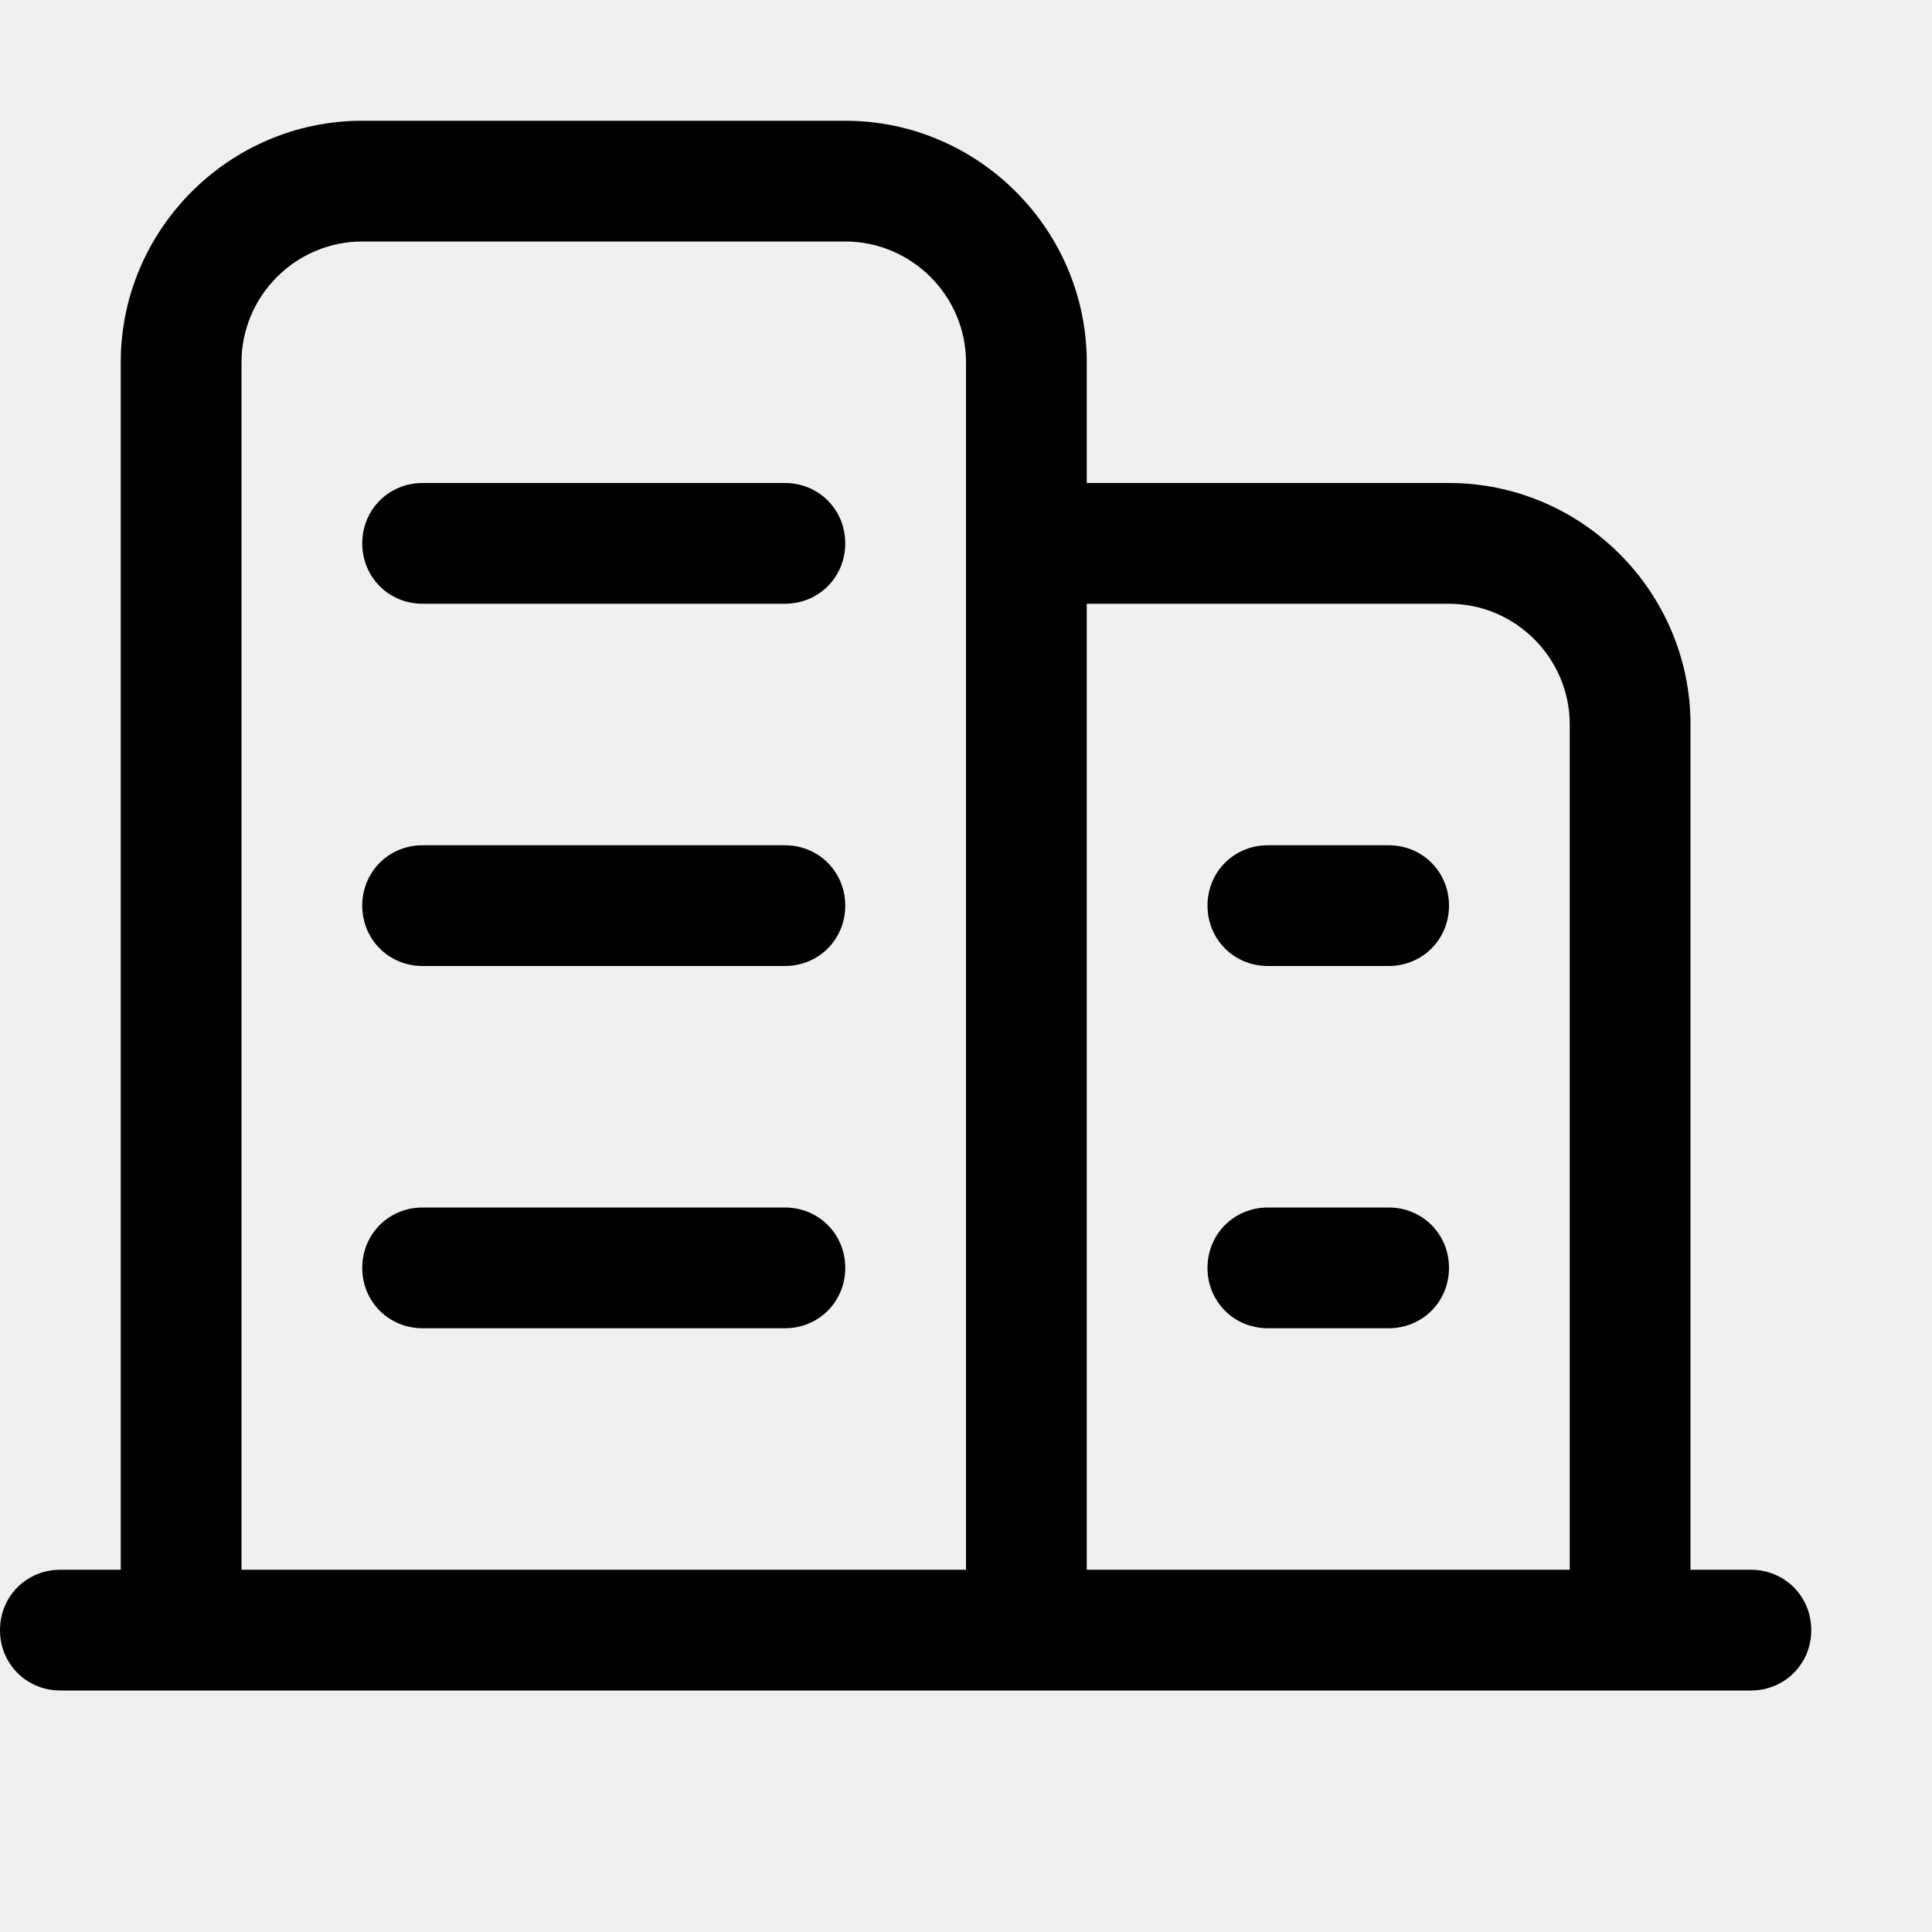
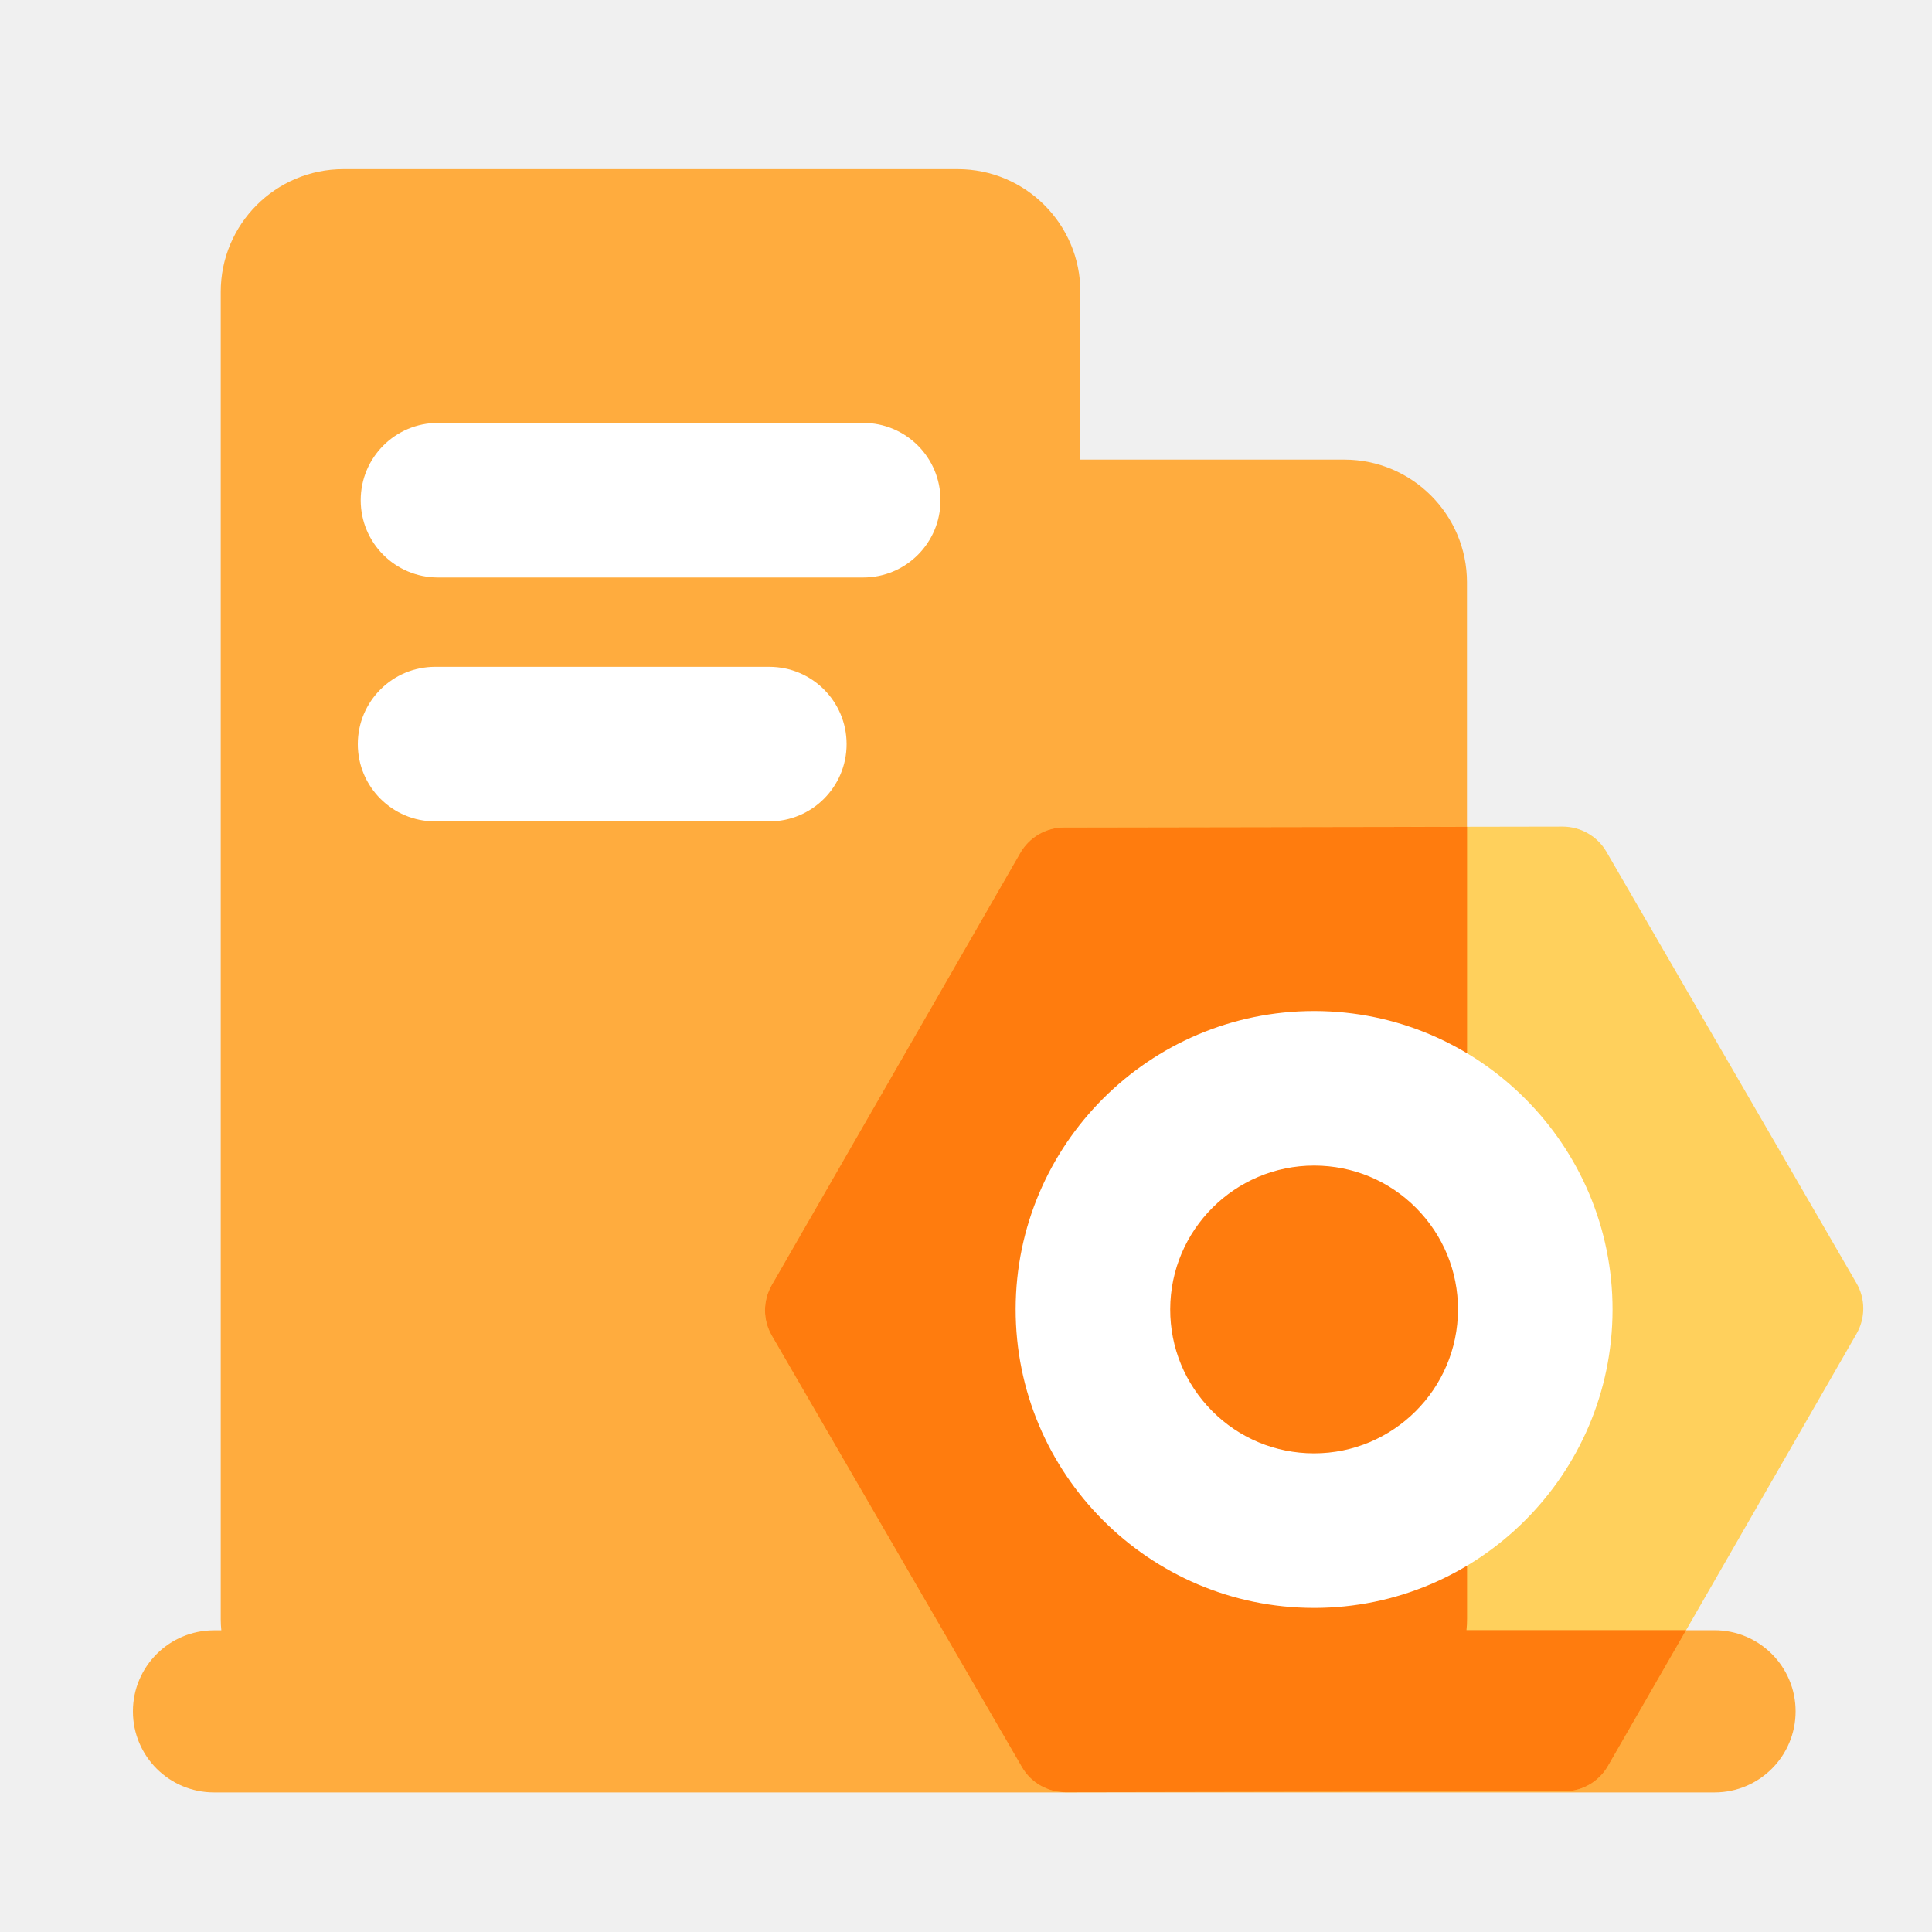
- <svg xmlns="http://www.w3.org/2000/svg" t="1687865177884" class="icon" viewBox="0 0 1024 1024" version="1.1" p-id="9315" width="200" height="200">
-   <path d="M928 832 896 832 896 384c0-70.4-57.6-128-128-128L576 256 576 192c0-70.4-57.6-128-128-128L192 64C121.6 64 64 121.6 64 192l0 640L32 832C14.08 832 0 846.08 0 864 0 881.92 14.08 896 32 896l896 0c17.92 0 32-14.08 32-32C960 846.08 945.92 832 928 832zM512 256l0 64 0 512L128 832 128 192c0-35.2 28.8-64 64-64l256 0c35.2 0 64 28.8 64 64L512 256zM832 832 576 832 576 320l192 0c35.2 0 64 28.8 64 64L832 832zM416 256l-192 0C206.08 256 192 270.08 192 288 192 305.92 206.08 320 224 320l192 0C433.92 320 448 305.92 448 288 448 270.08 433.92 256 416 256zM416 448l-192 0C206.08 448 192 462.08 192 480 192 497.92 206.08 512 224 512l192 0C433.92 512 448 497.92 448 480 448 462.08 433.92 448 416 448zM416 640l-192 0C206.08 640 192 654.08 192 672S206.08 704 224 704l192 0C433.92 704 448 689.92 448 672S433.92 640 416 640zM736 448l-64 0C654.08 448 640 462.08 640 480 640 497.92 654.08 512 672 512l64 0C753.92 512 768 497.92 768 480 768 462.08 753.92 448 736 448zM736 640l-64 0c-17.92 0-32 14.08-32 32s14.08 32 32 32l64 0c17.92 0 32-14.08 32-32S753.92 640 736 640z" p-id="9316" />
+ <svg xmlns="http://www.w3.org/2000/svg" t="1689706779094" class="icon" viewBox="0 0 1024 1024" version="1.1" p-id="8883" width="200" height="200">
+   <path d="M908.698 864.051H777.216c0.205-1.997 0.307-3.994 0.307-6.042V308.634c0-35.891-29.133-65.024-65.024-65.024h-139.878V154.675c0-35.891-29.133-65.024-65.024-65.024H182.016c-35.891 0-65.024 29.133-65.024 65.024v703.386c0 2.048 0.102 4.045 0.307 6.042h-3.891c-23.757 0-42.957 19.251-42.957 42.957 0 23.757 19.251 42.957 42.957 42.957h795.341c23.757 0 42.957-19.251 42.957-42.957 0-23.757-19.251-43.008-43.008-43.008z" fill="#FFAC3E" p-id="8884" />
+   <path d="M457.523 306.074H232.141c-22.63 0-40.96-18.33-40.96-40.96s18.33-40.96 40.96-40.96h225.382c22.63 0 40.96 18.33 40.96 40.96s-18.33 40.96-40.96 40.96zM407.757 435.354h-177.152c-22.63 0-40.96-18.33-40.96-40.96s18.33-40.96 40.96-40.96h177.152c22.63 0 40.96 18.33 40.96 40.96s-18.33 40.96-40.96 40.96z" fill="#FFFFFF" p-id="8885" />
+   <path d="M563.968 438.579l264.243-0.461c9.574 0 18.432 5.069 23.245 13.363l132.506 228.608c4.813 8.294 4.813 18.534 0.051 26.829l-131.738 229.069a26.798 26.798 0 0 1-23.194 13.466l-264.243 0.461c-9.574 0-18.432-5.069-23.245-13.363L409.088 707.942a26.854 26.854 0 0 1-0.051-26.829l131.738-229.069a26.906 26.906 0 0 1 23.194-13.466z" fill="#FFD05C" p-id="8886" />
+   <path d="M777.267 864.051c0.205-1.997 0.307-3.994 0.307-6.042V438.221l-213.606 0.358c-9.574 0-18.432 5.171-23.194 13.466l-131.738 229.069c-4.762 8.294-4.762 18.534 0.051 26.829l132.506 228.608a26.742 26.742 0 0 0 23.245 13.363l264.243-0.461c9.574 0 18.432-5.171 23.194-13.466l41.421-71.987h-116.429z" fill="#FF7C0E" p-id="8887" />
+   <path d="M696.525 852.224h-0.307c-87.194-0.154-158.054-71.219-157.901-158.464 0.154-87.142 71.066-157.901 158.157-157.901h0.307c87.194 0.154 158.054 71.219 157.901 158.464-0.154 87.142-71.066 157.901-158.157 157.901z m0-234.445c-41.984 0-76.186 34.099-76.288 76.134-0.051 20.378 7.885 39.526 22.221 53.965 14.387 14.438 33.536 22.374 53.862 22.426h0.154c41.984 0 76.186-34.099 76.288-76.134 0.051-20.378-7.885-39.526-22.221-53.965s-33.536-22.374-53.862-22.426h-0.154z m117.197 76.493z" fill="#FFFFFF" p-id="8888" />
</svg>
